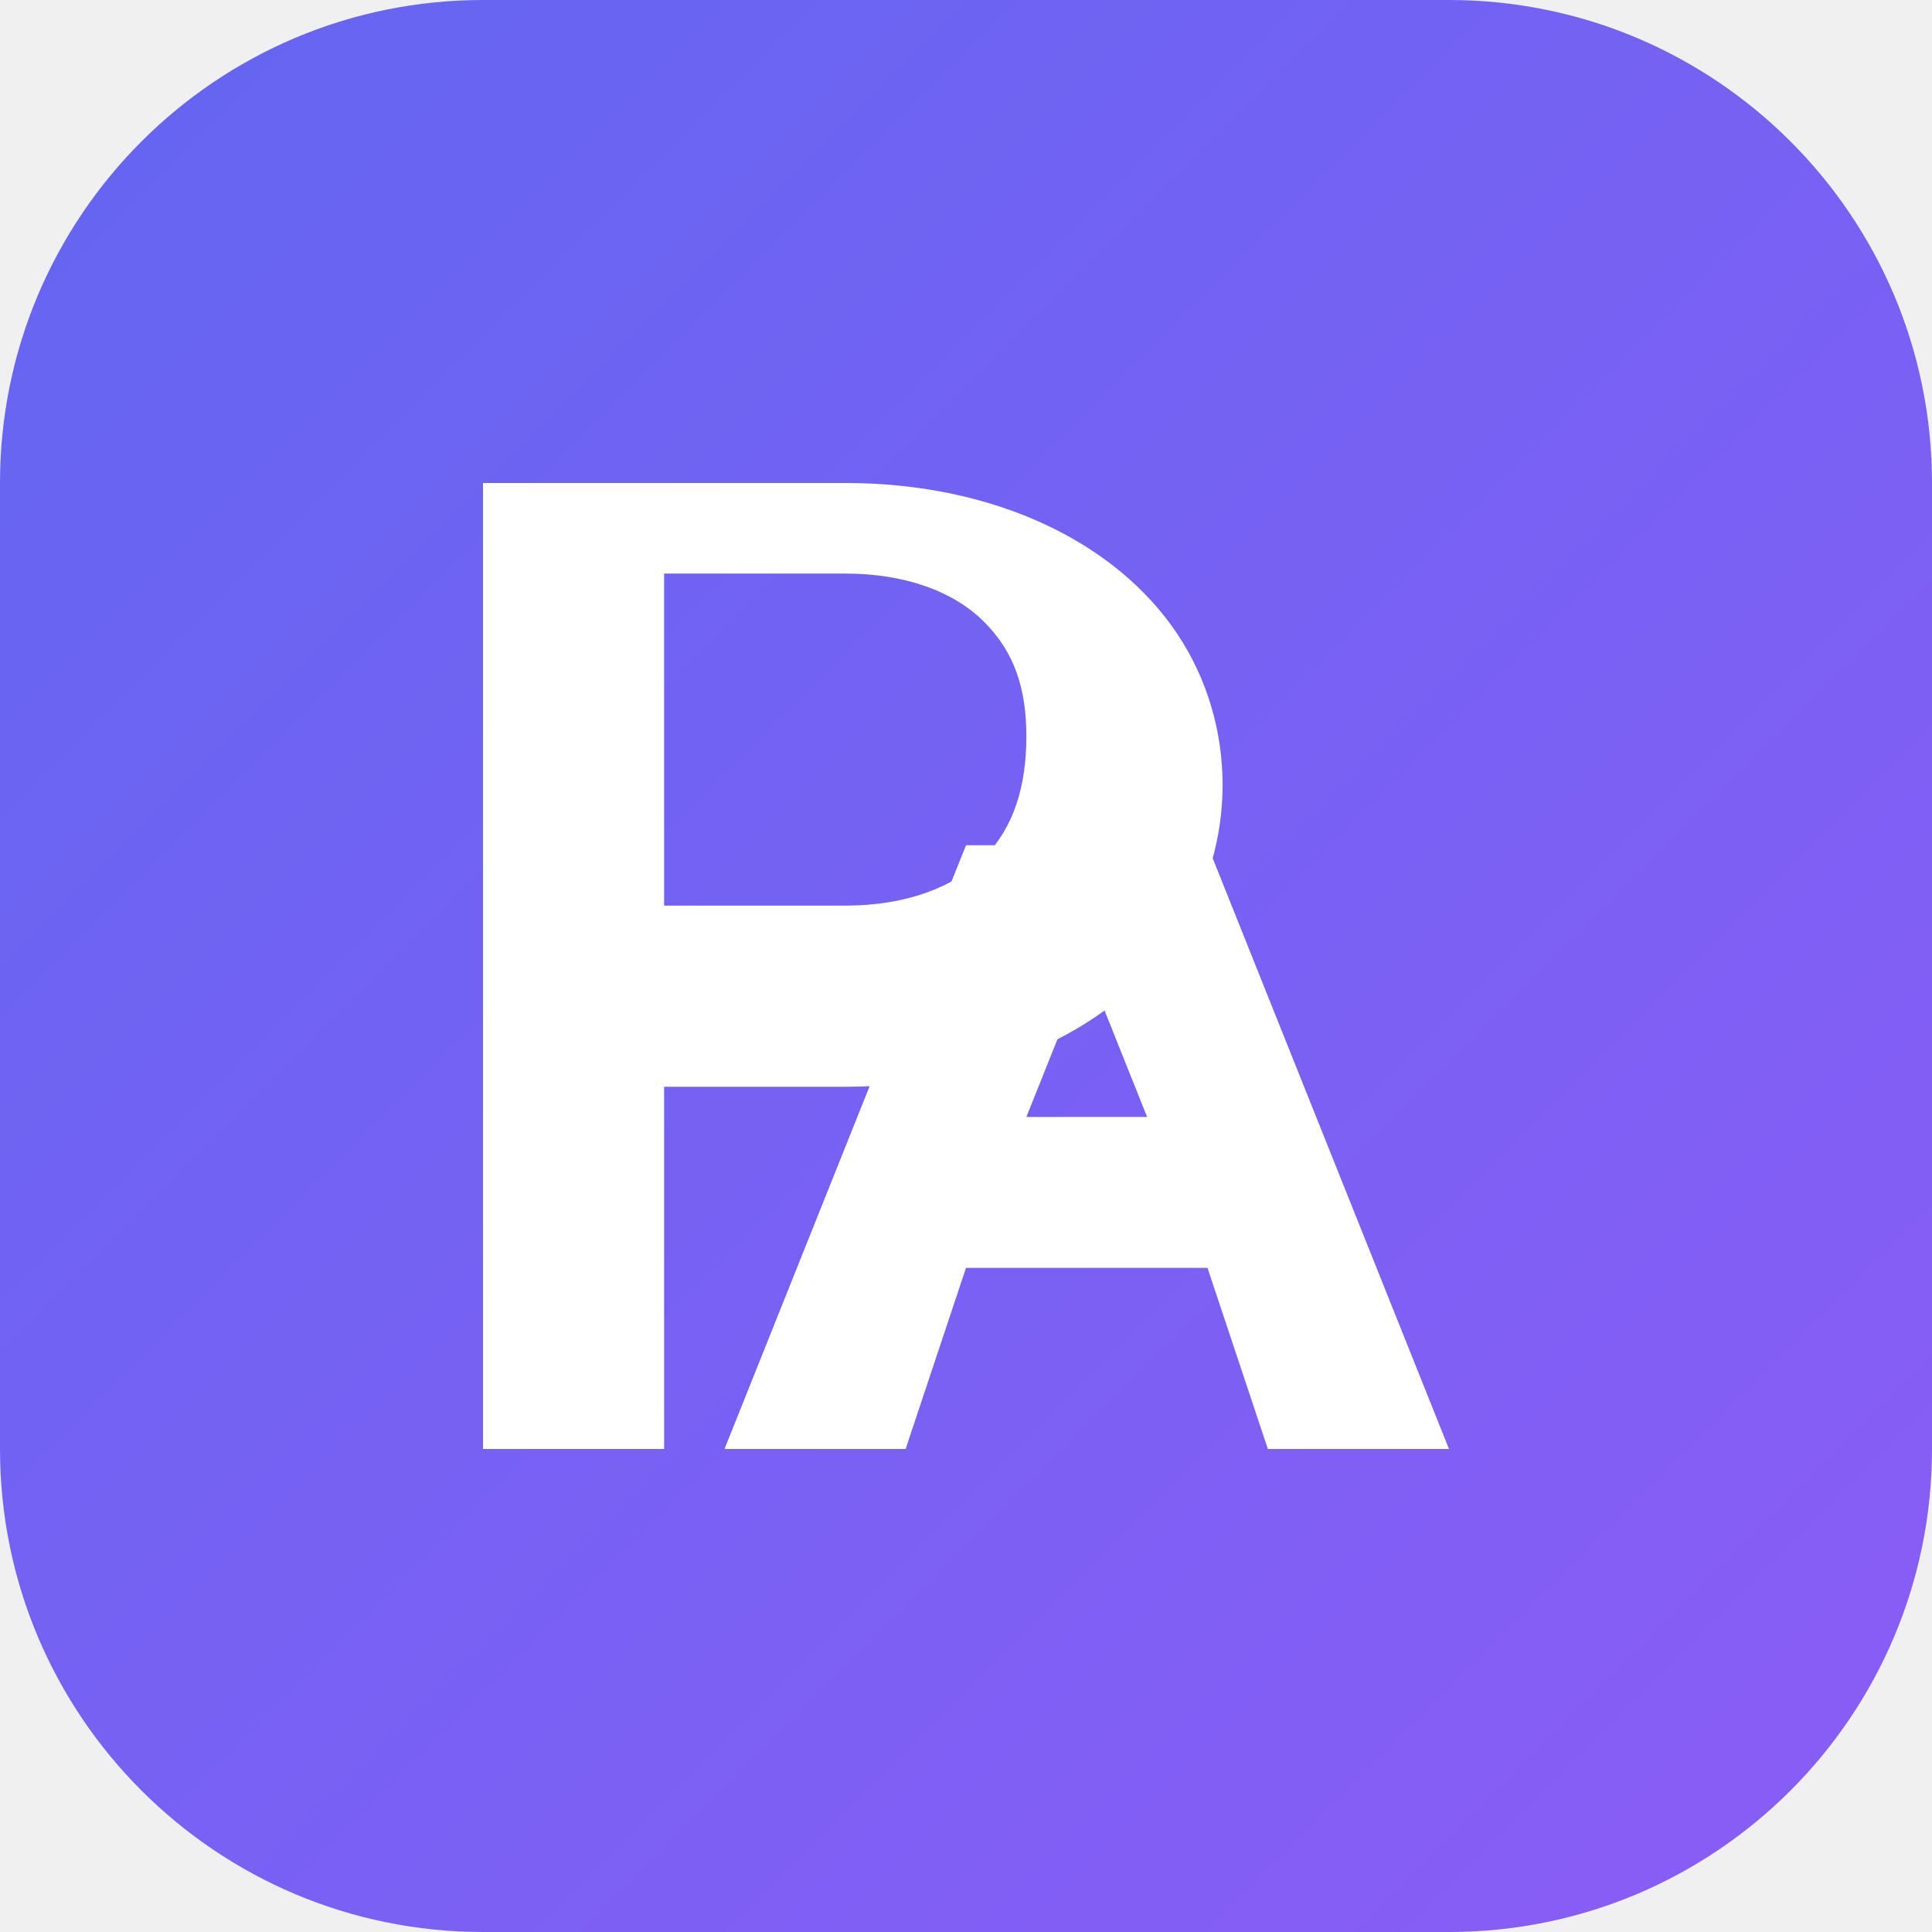
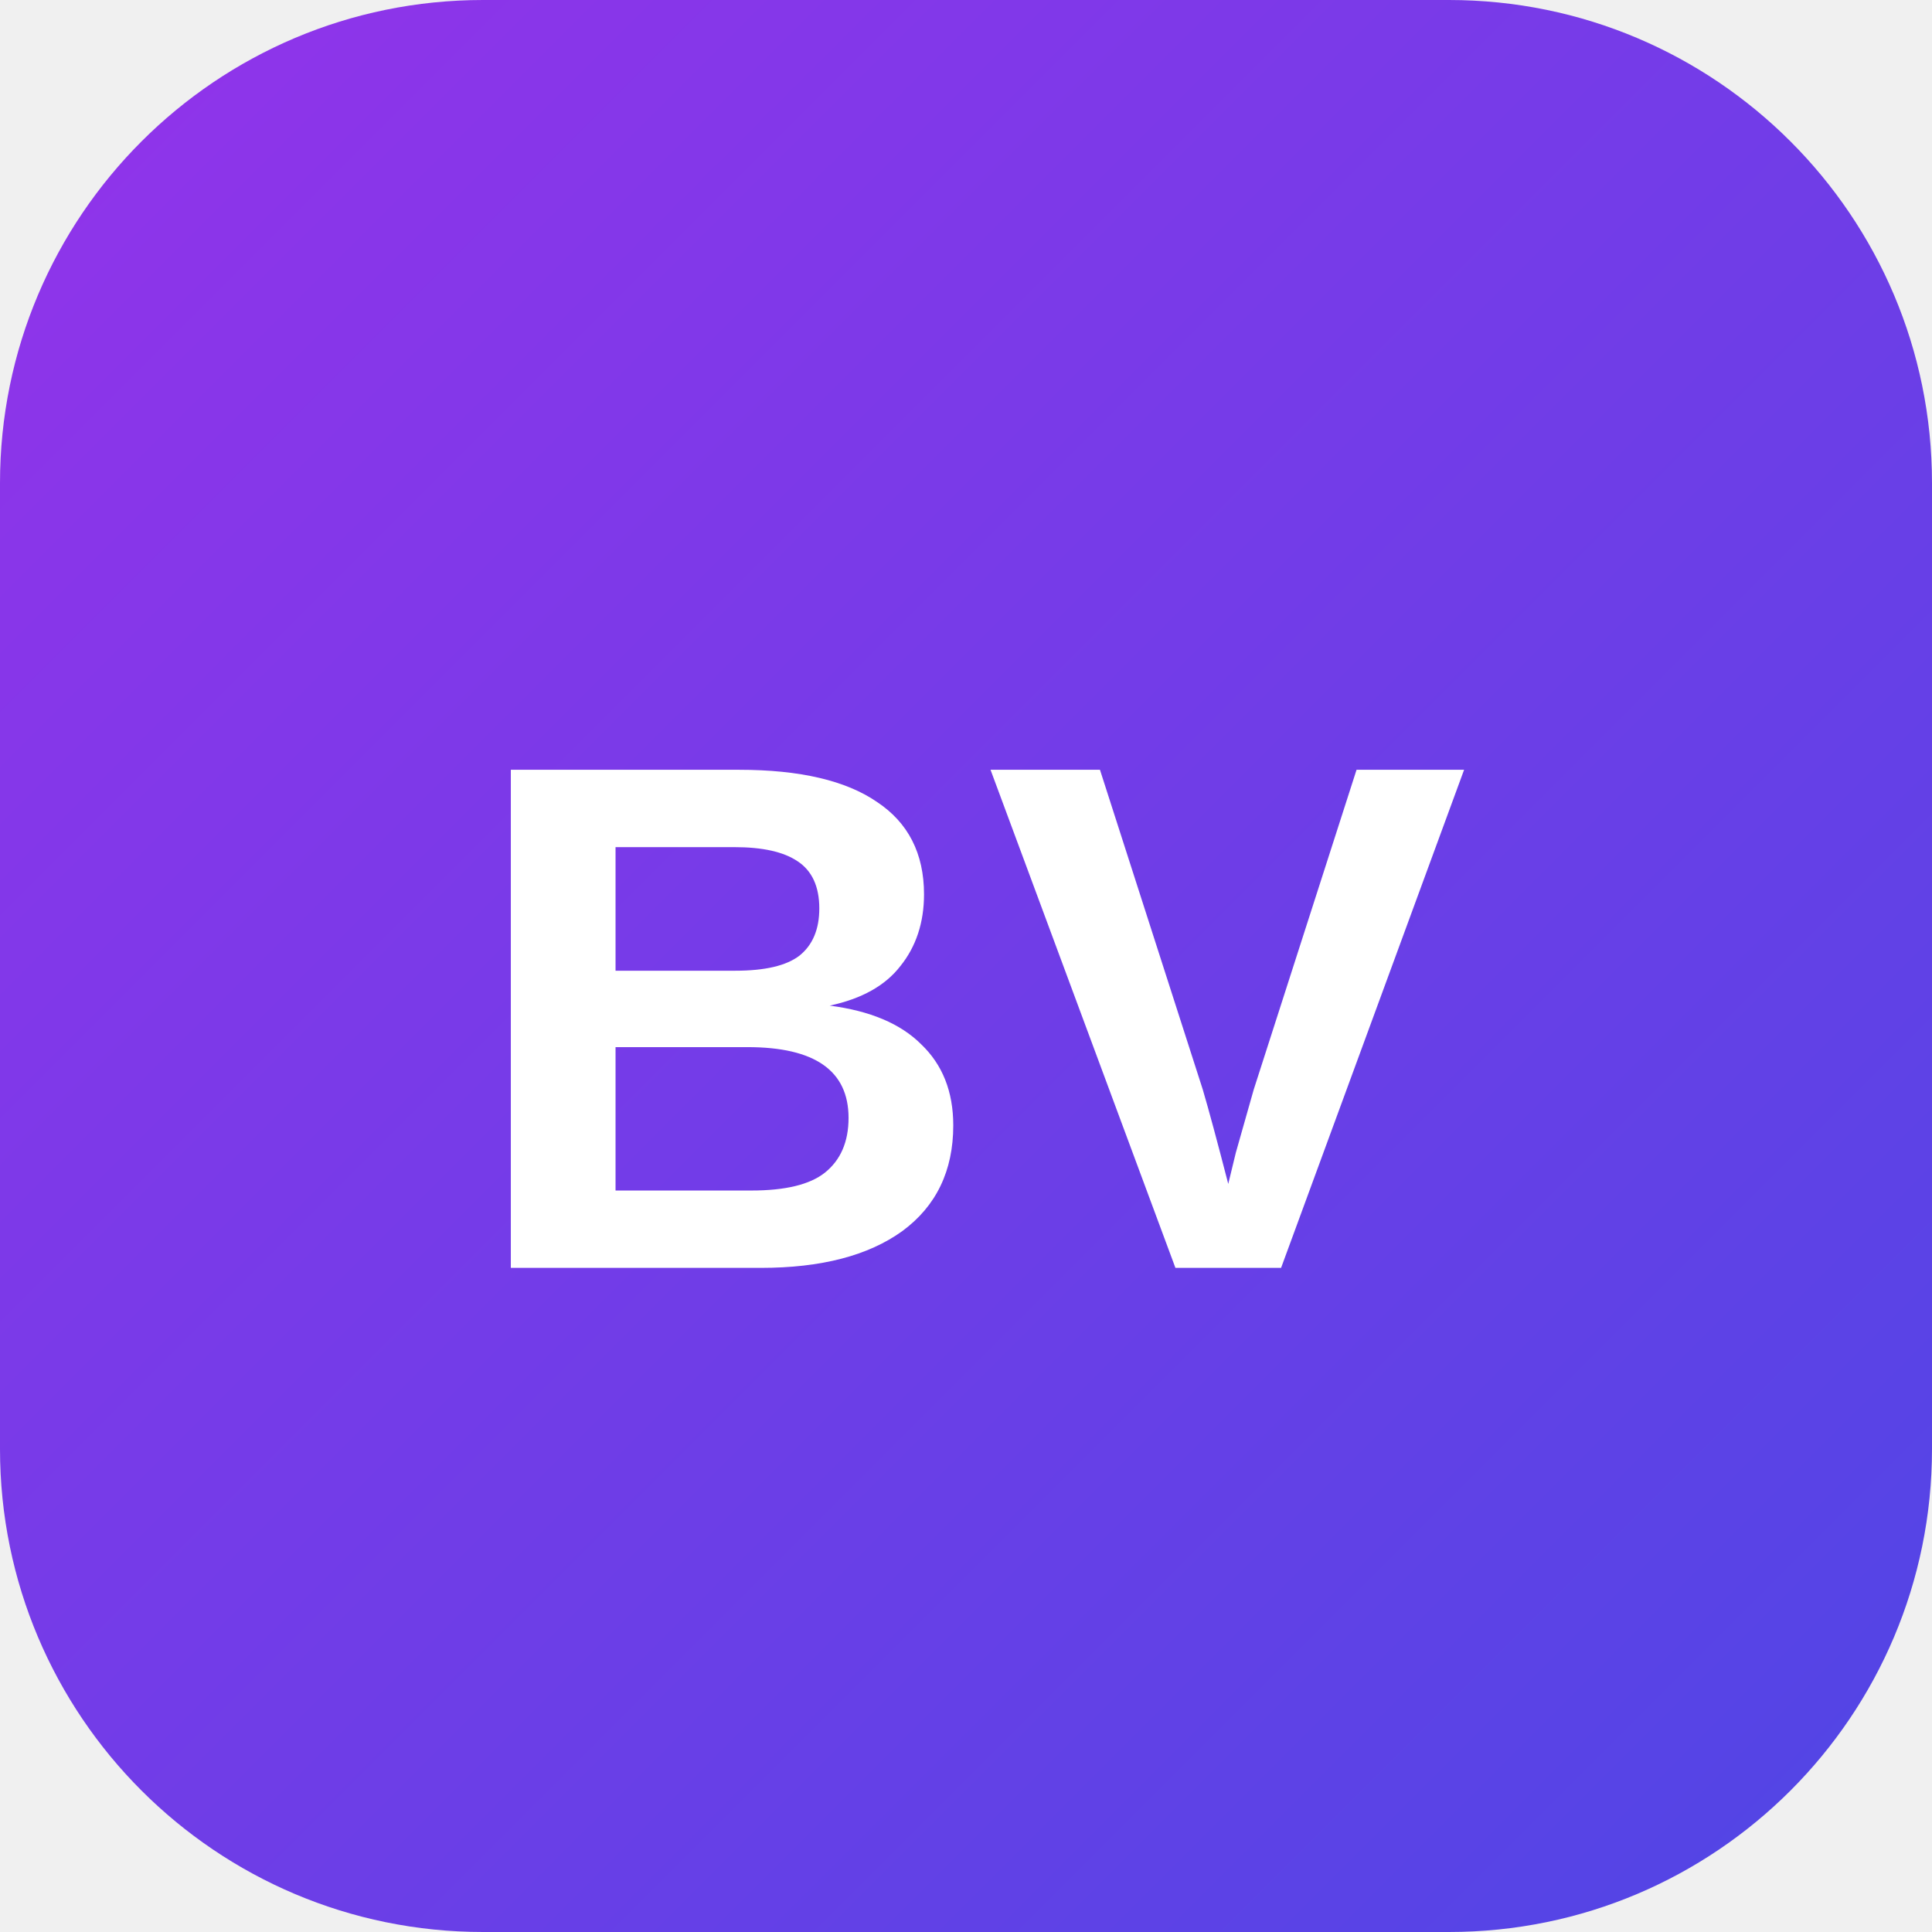
<svg xmlns="http://www.w3.org/2000/svg" width="32" height="32" viewBox="0 0 32 32" fill="none">
  <rect width="32" height="32" rx="8" fill="url(#gradient)" />
-   <path d="M8 8H14C16.5 8 18.5 9 19.5 10.5C20.5 12 20.5 14 19.5 15.5C18.5 17 16.5 18 14 18H11V24H8V8ZM11 15H14C15 15 15.8 14.7 16.3 14.2C16.8 13.7 17 13 17 12.2C17 11.4 16.8 10.8 16.3 10.3C15.8 9.8 15 9.5 14 9.5H11V15Z" fill="white" />
-   <path d="M20 14L24 24H21L20 21H16L15 24H12L16 14H20ZM19 18.5L18 16L17 18.5H19Z" fill="white" />
+   <text x="16" y="21" font-family="Arial, sans-serif" font-size="12" font-weight="bold" fill="white" text-anchor="middle">BV</text>
  <defs>
    <linearGradient id="gradient" x1="0" y1="0" x2="32" y2="32" gradientUnits="userSpaceOnUse">
-       <stop stop-color="#6366F1" />
-       <stop offset="1" stop-color="#8B5CF6" />
+       <stop stop-color="#9333EA" />
+       <stop offset="1" stop-color="#4F46E5" />
    </linearGradient>
  </defs>
</svg>
